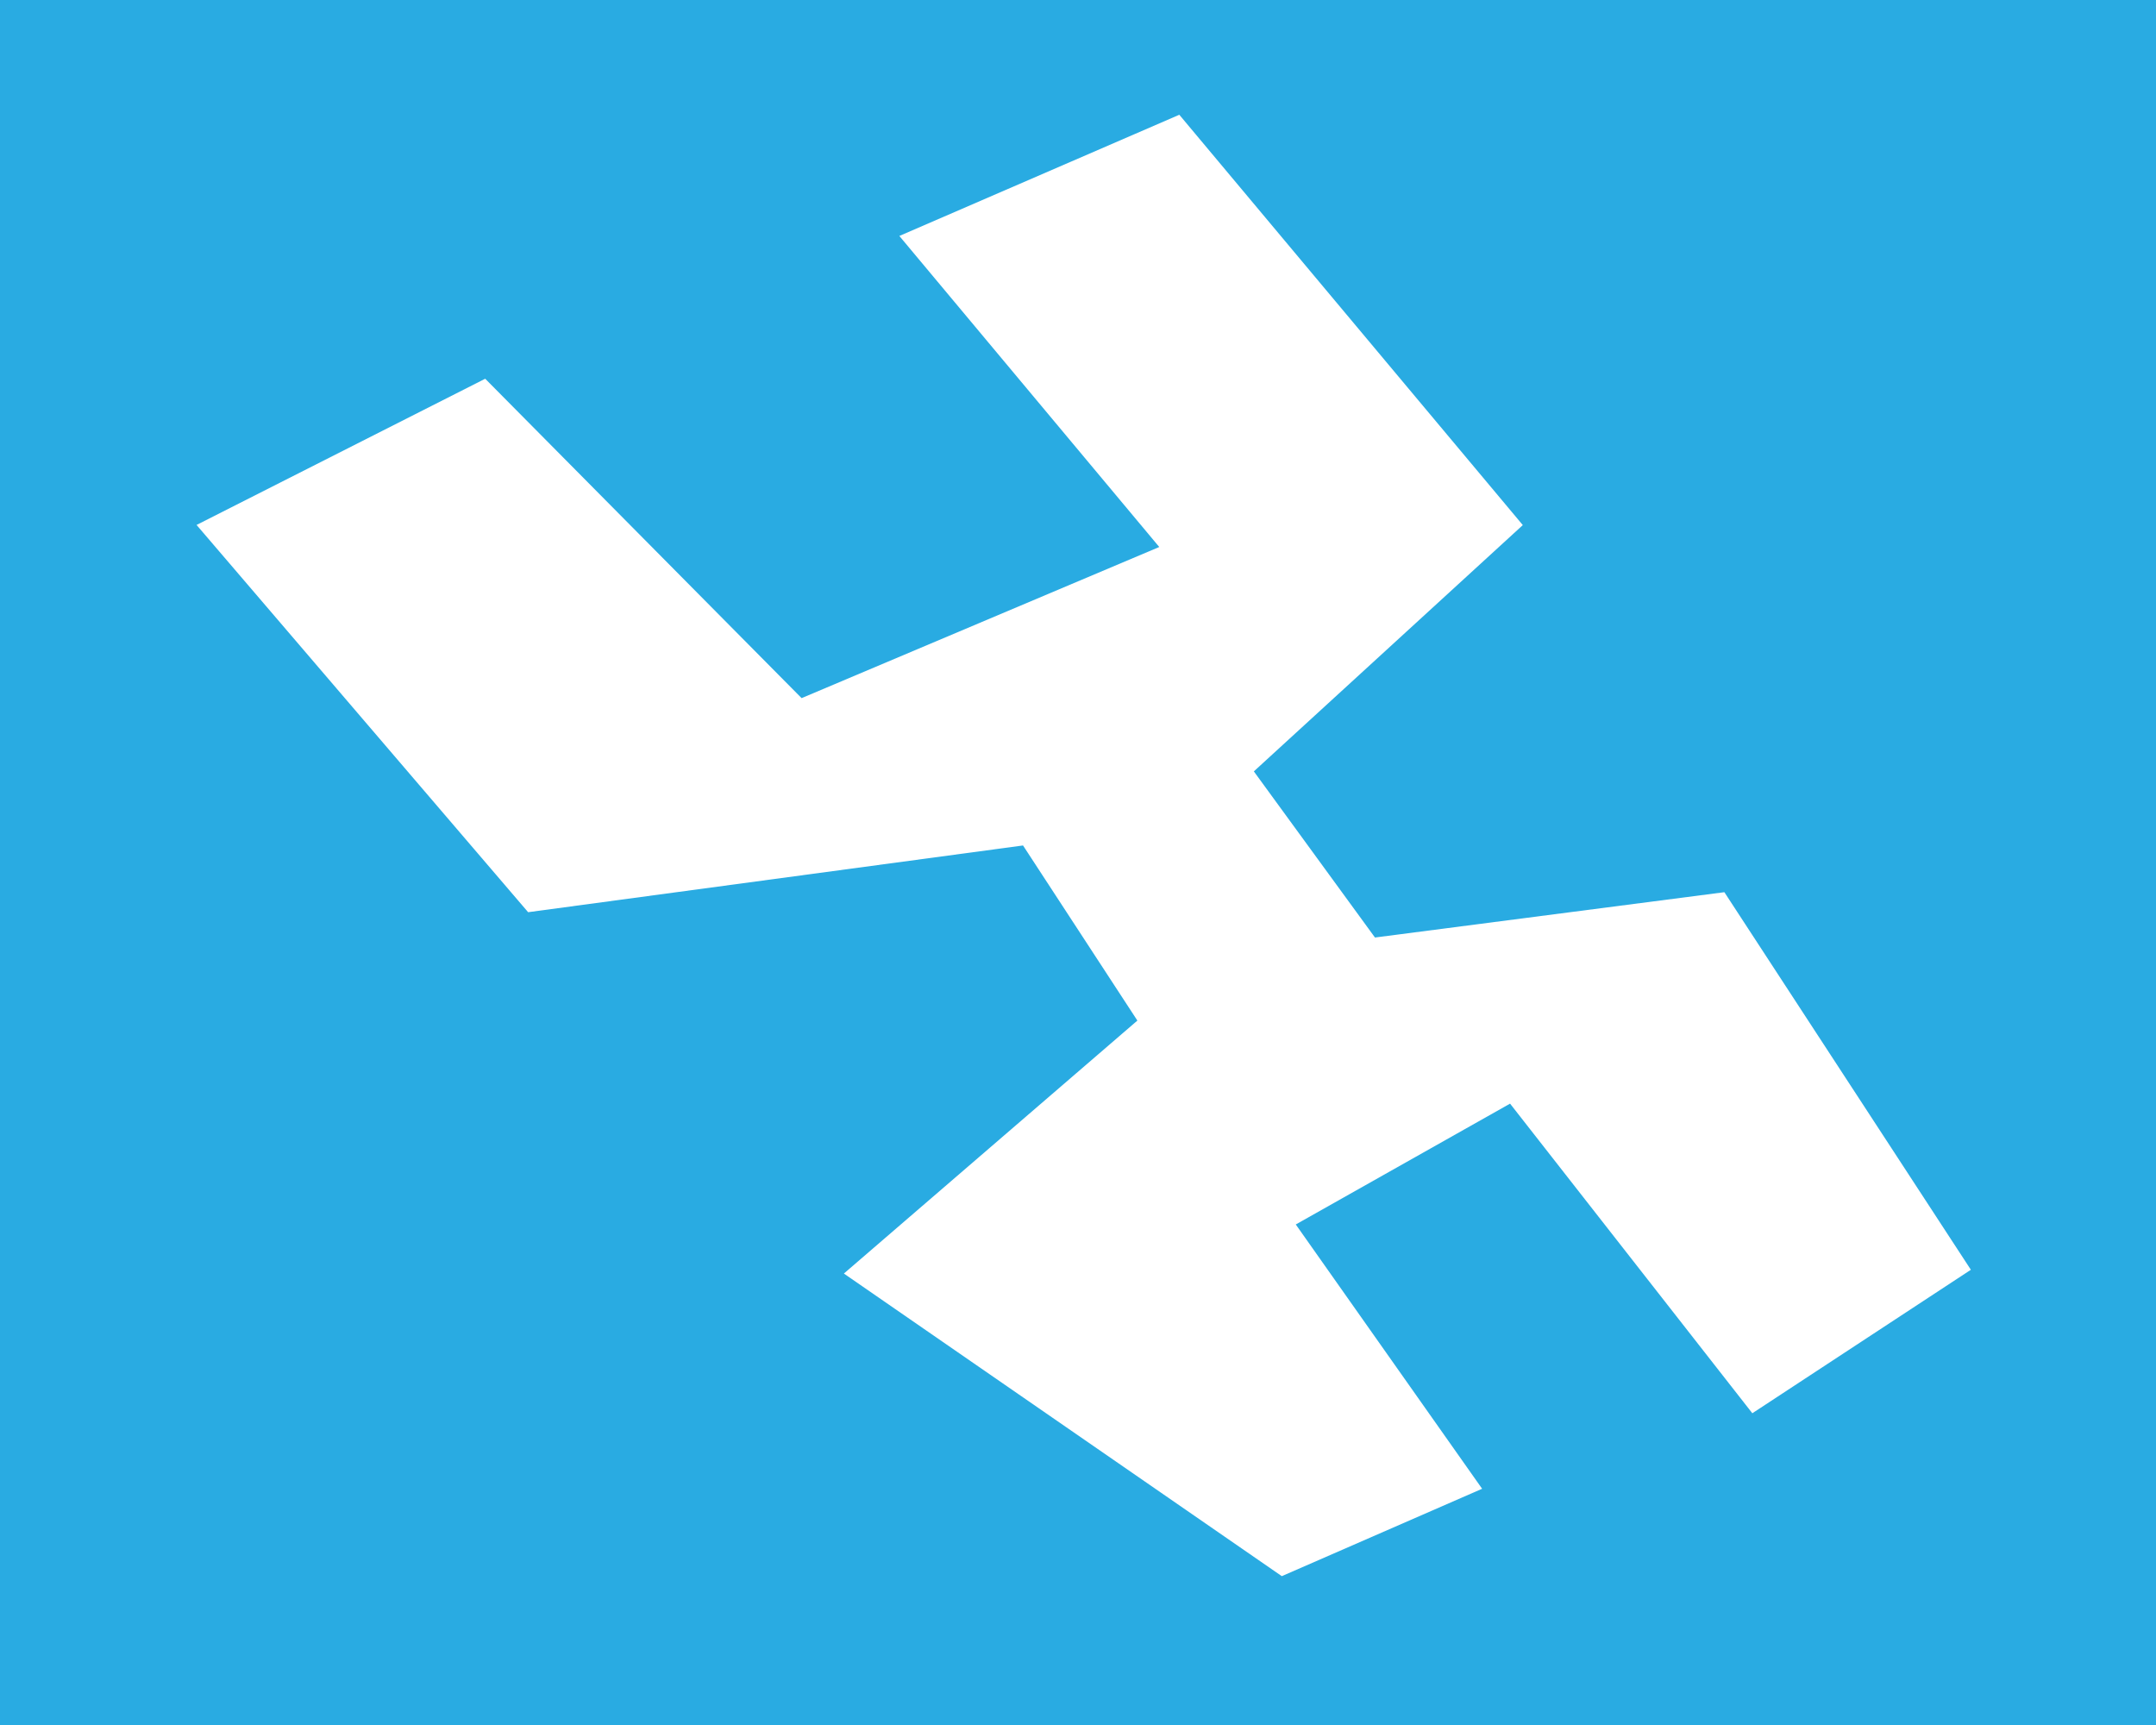
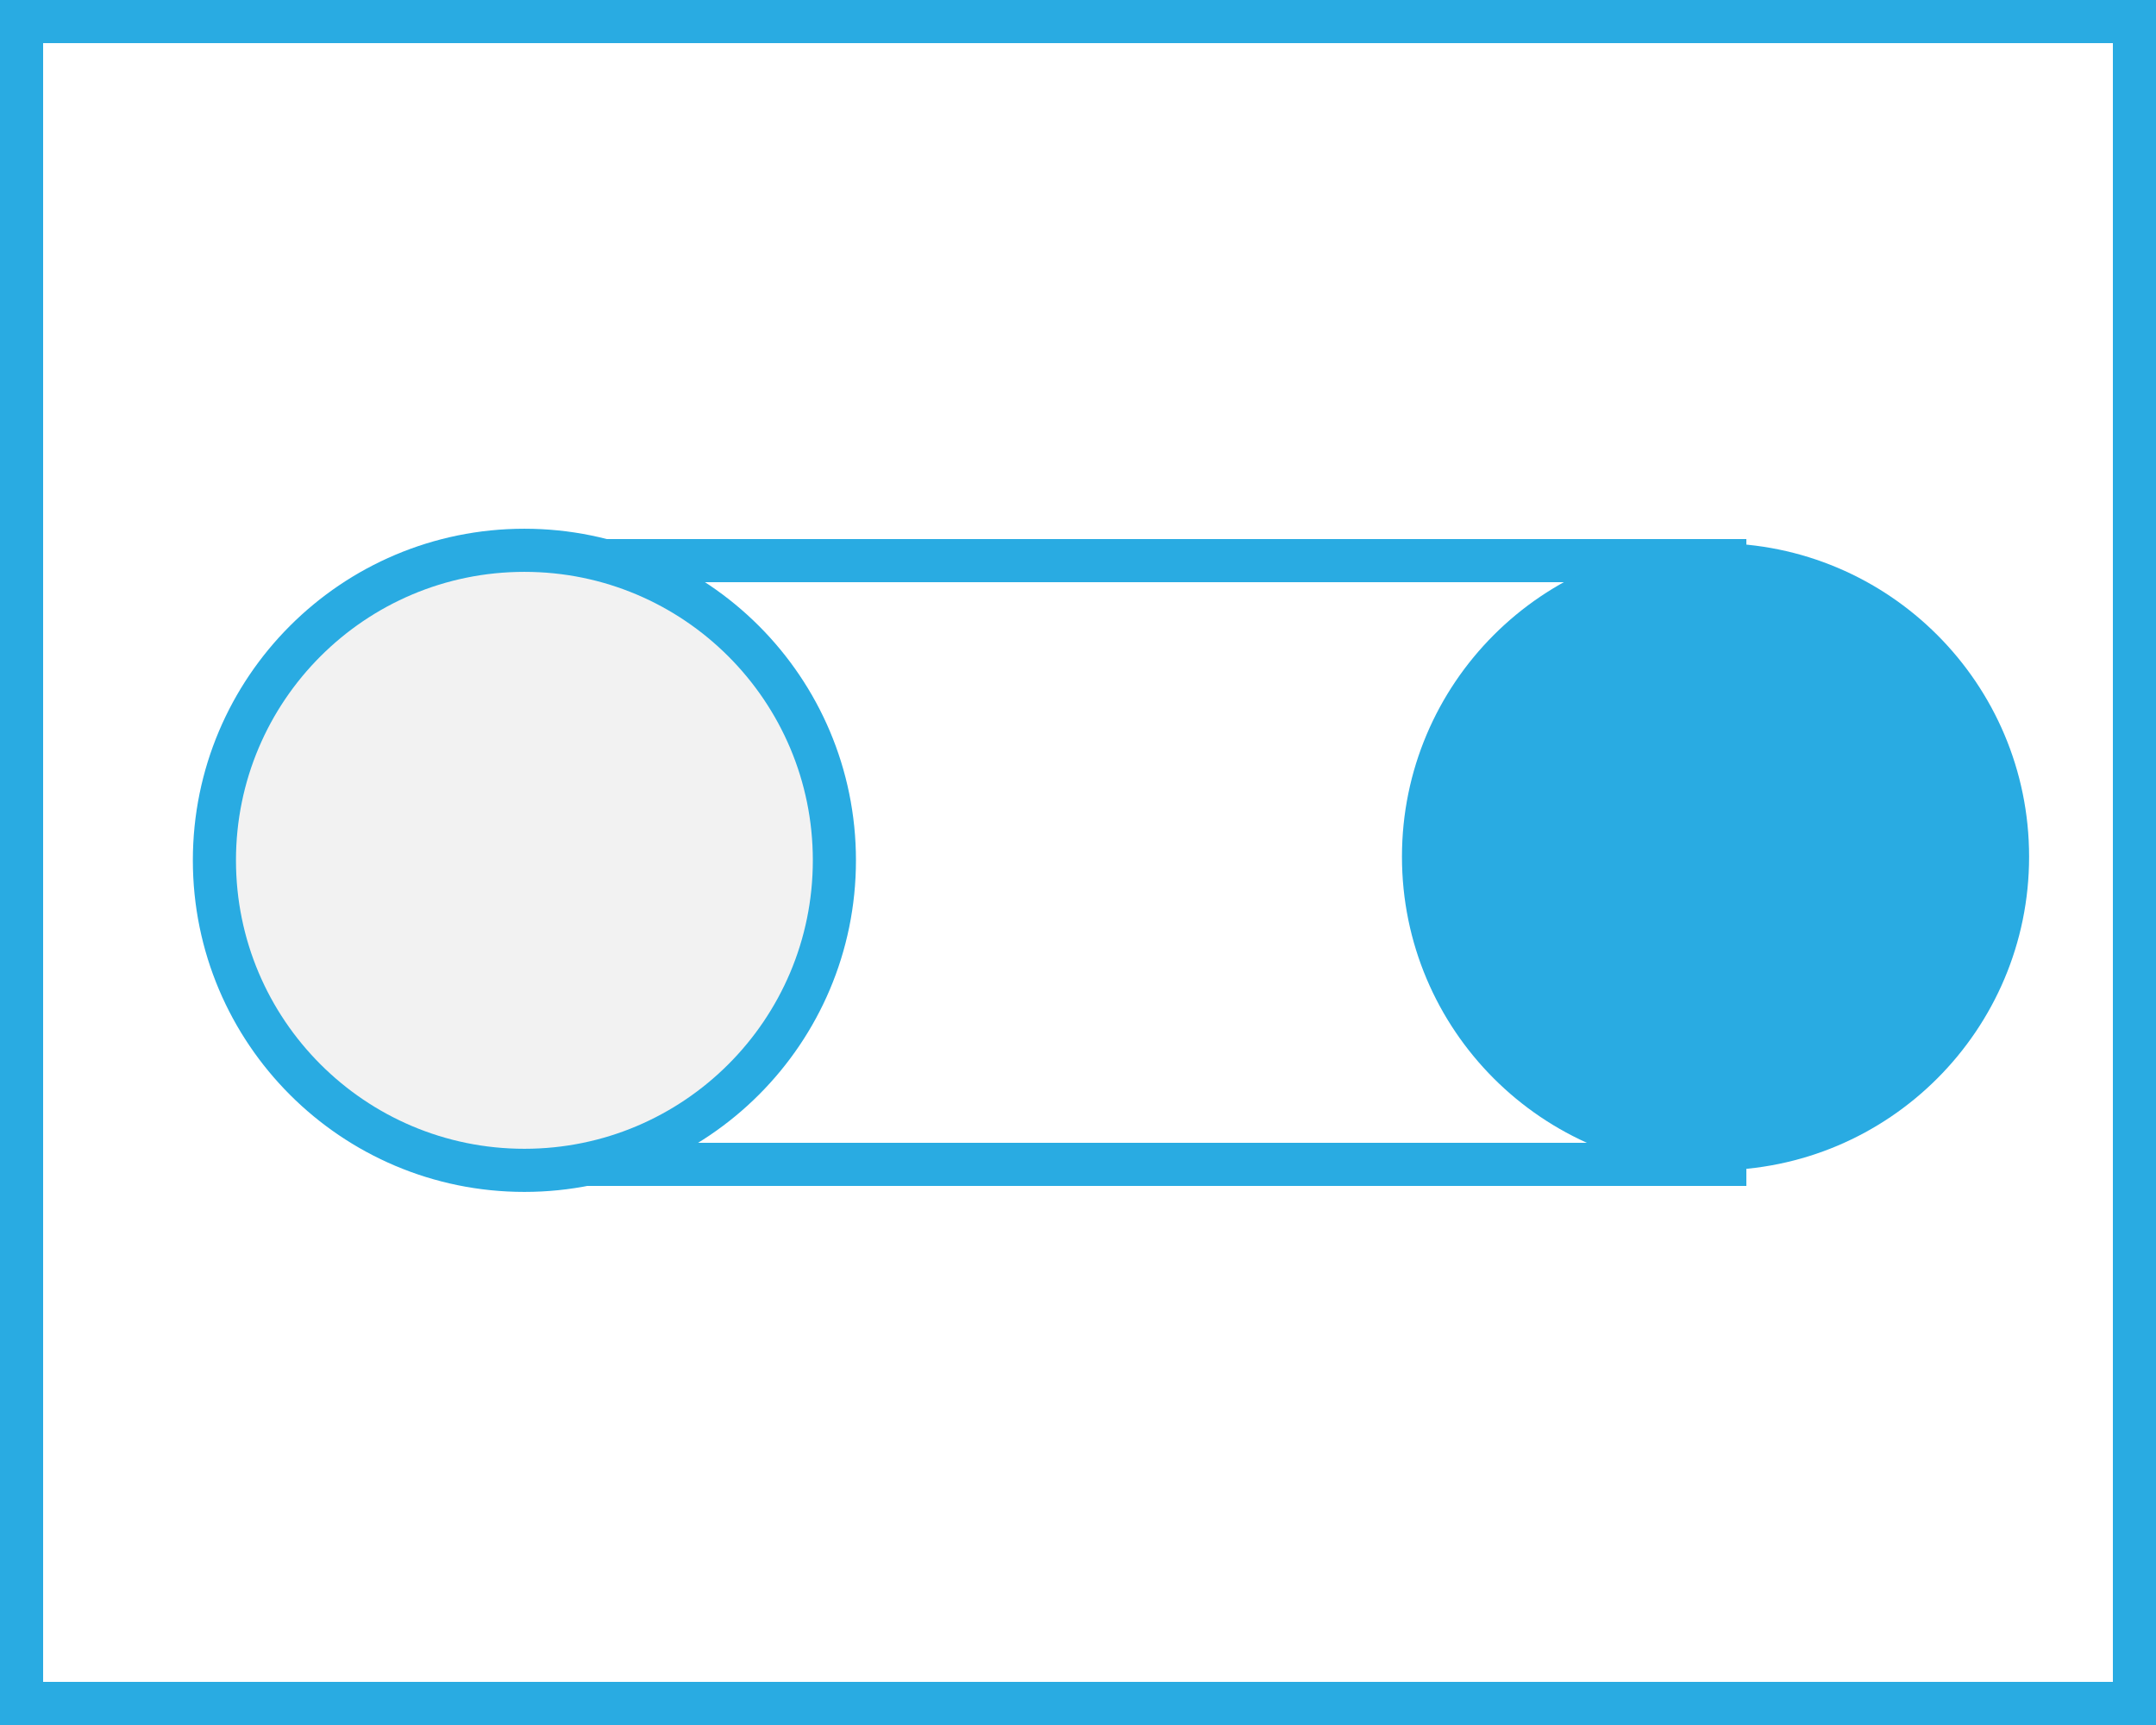
<svg xmlns="http://www.w3.org/2000/svg" version="1.1" id="レイヤー_1" x="0px" y="0px" width="100px" height="80px" viewBox="0 0 100 80" enable-background="new 0 0 100 80" xml:space="preserve">
  <g>
-     <rect fill="#29ABE2" width="100" height="80" />
-     <g>
-       <polygon fill="#FFFFFF" points="24.496,42.305 9.117,24.345 22.505,17.565 37.18,32.377 53.769,25.368 41.714,10.943     54.699,5.322 70.631,24.352 58.156,35.774 63.774,43.479 79.98,41.377 91.413,58.888 81.277,65.542 70.04,51.183 60.101,56.787     68.744,69.044 59.453,73.097 39.141,59.063 52.754,47.331 47.45,39.21   " />
-     </g>
+     <rect x="1" y="1" fill="#FFFFFF" stroke="#29ABE2" stroke-width="2" stroke-miterlimit="10" width="98" height="78" />
+     <rect x="24" y="26" fill="#FFFFFF" stroke="#29ABE2" stroke-width="2" stroke-miterlimit="10" width="56" height="28" />
+     <circle fill="#29ABE2" cx="79.57" cy="39.732" r="14.544" />
+     <circle fill="#F2F2F2" stroke="#29ABE2" stroke-width="2" stroke-miterlimit="10" cx="24.323" cy="39.899" r="14.378" />
  </g>
</svg>
